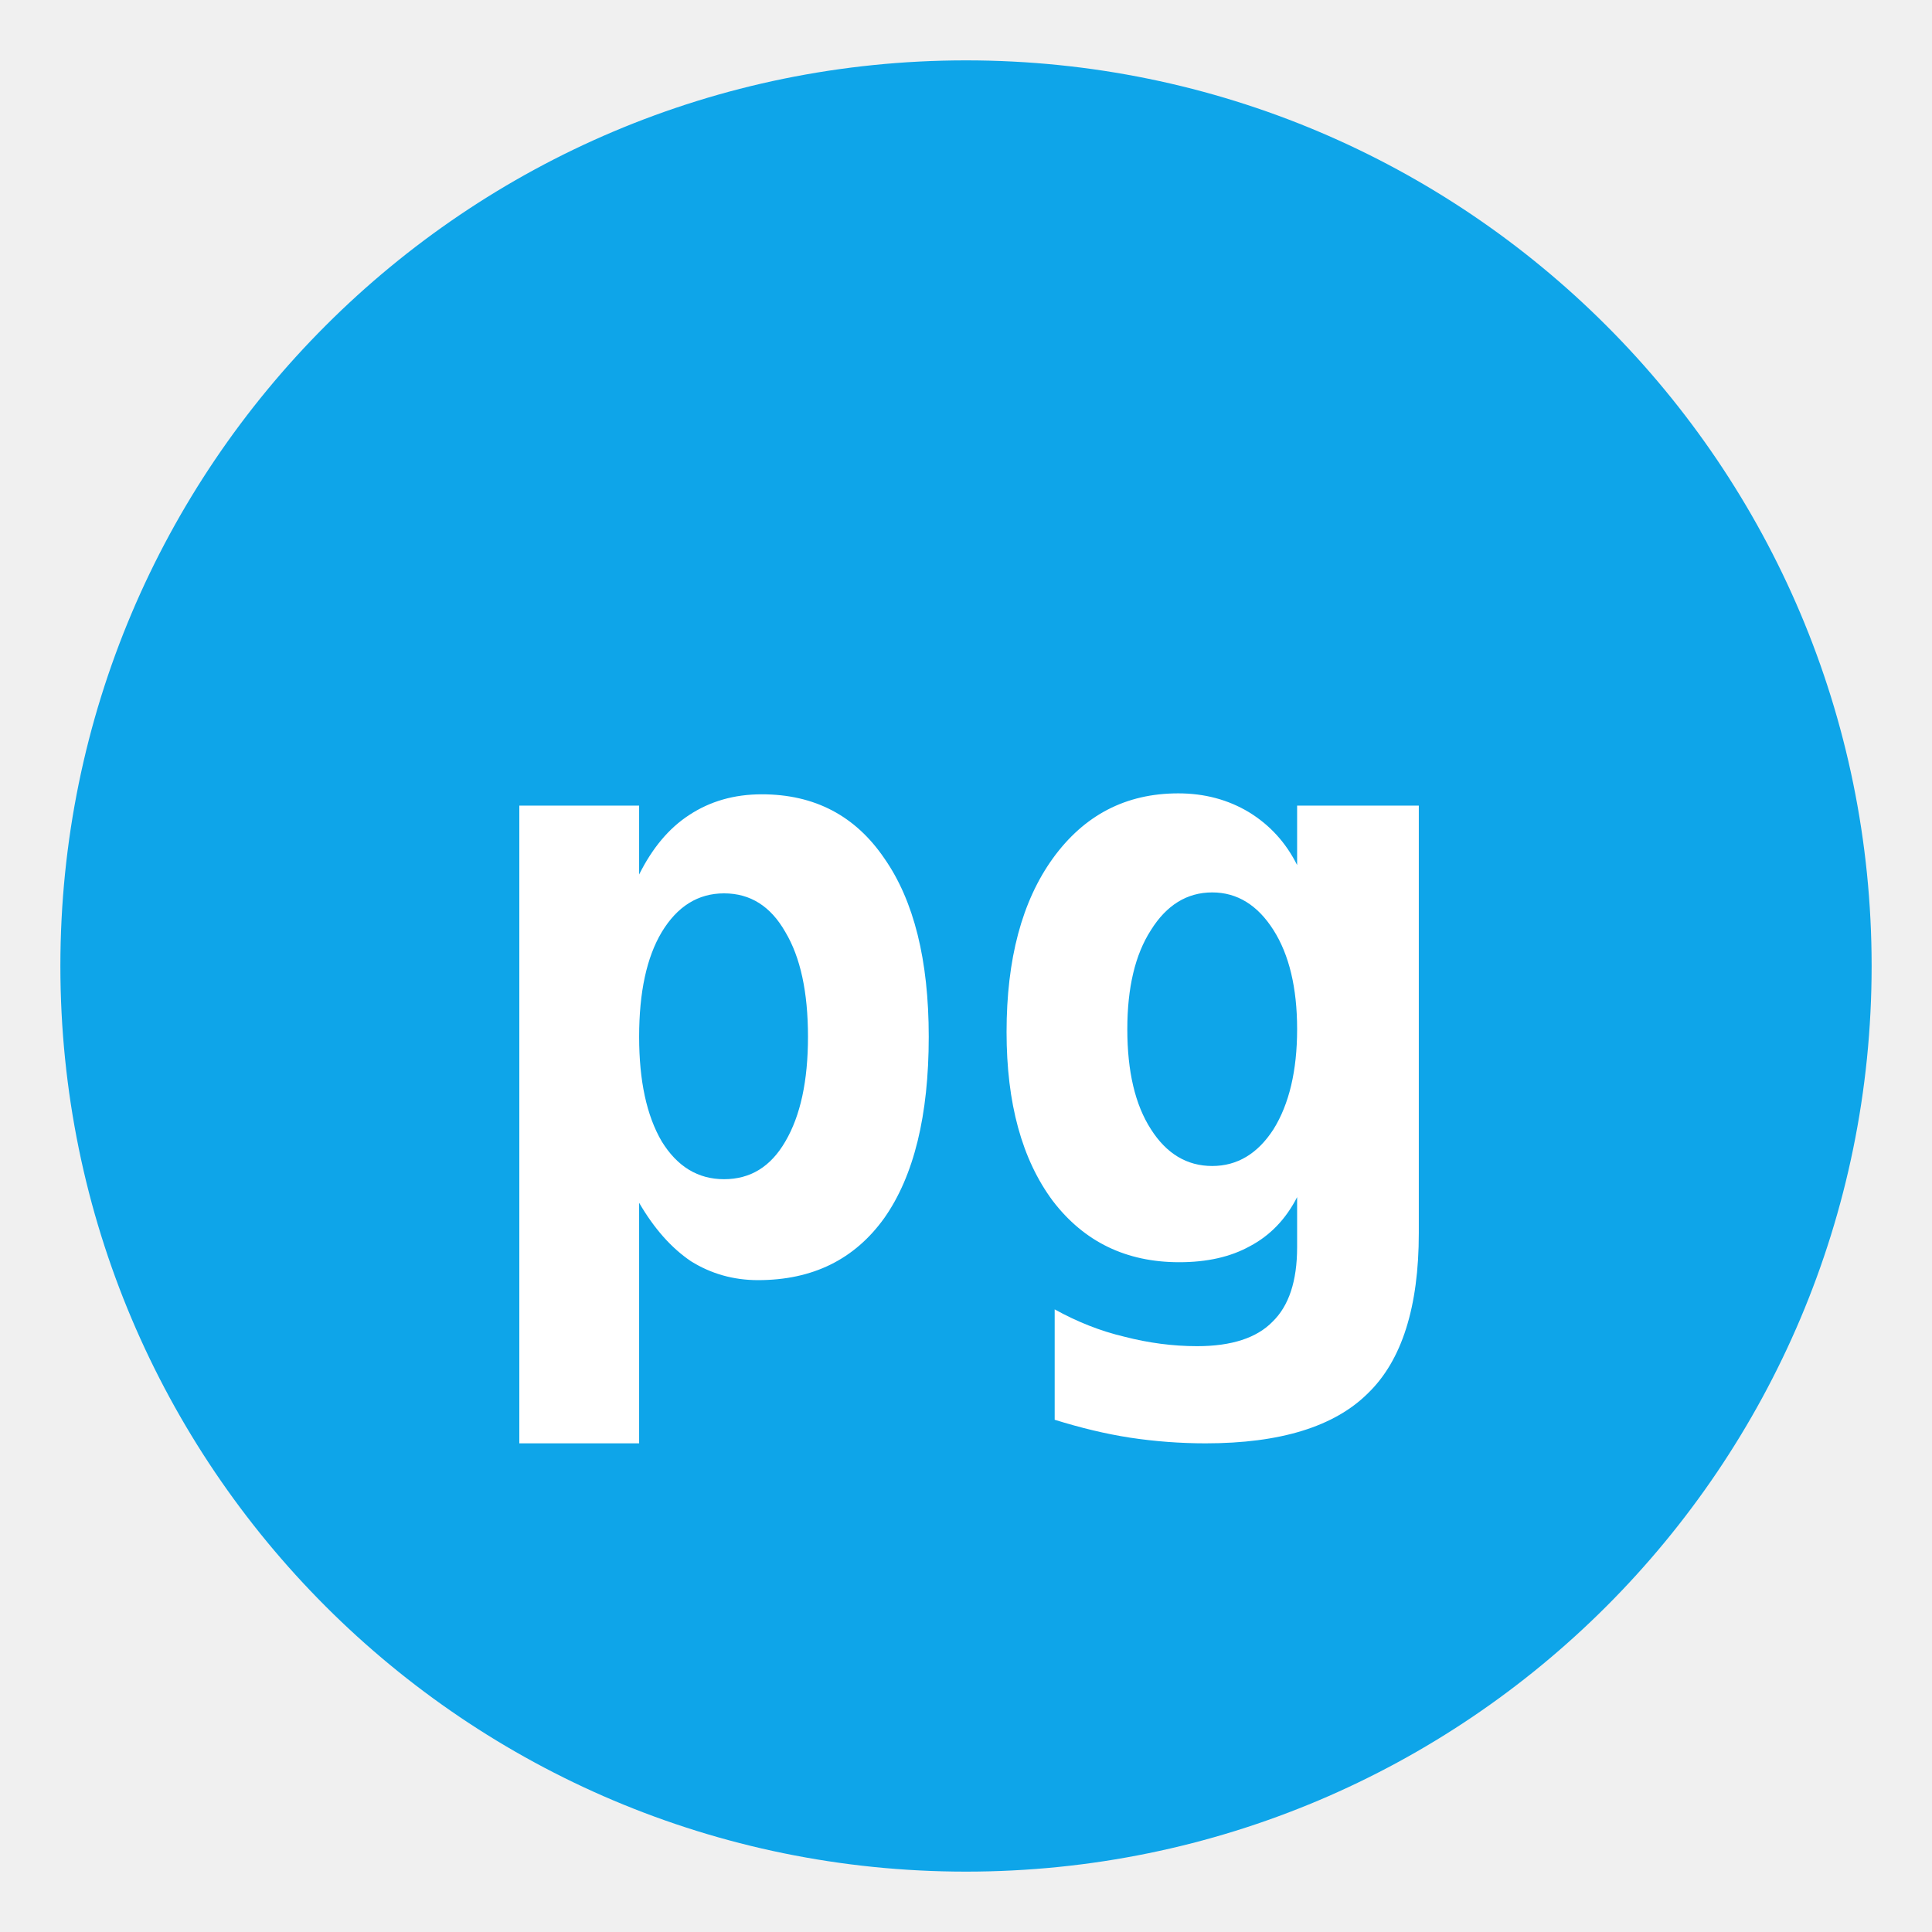
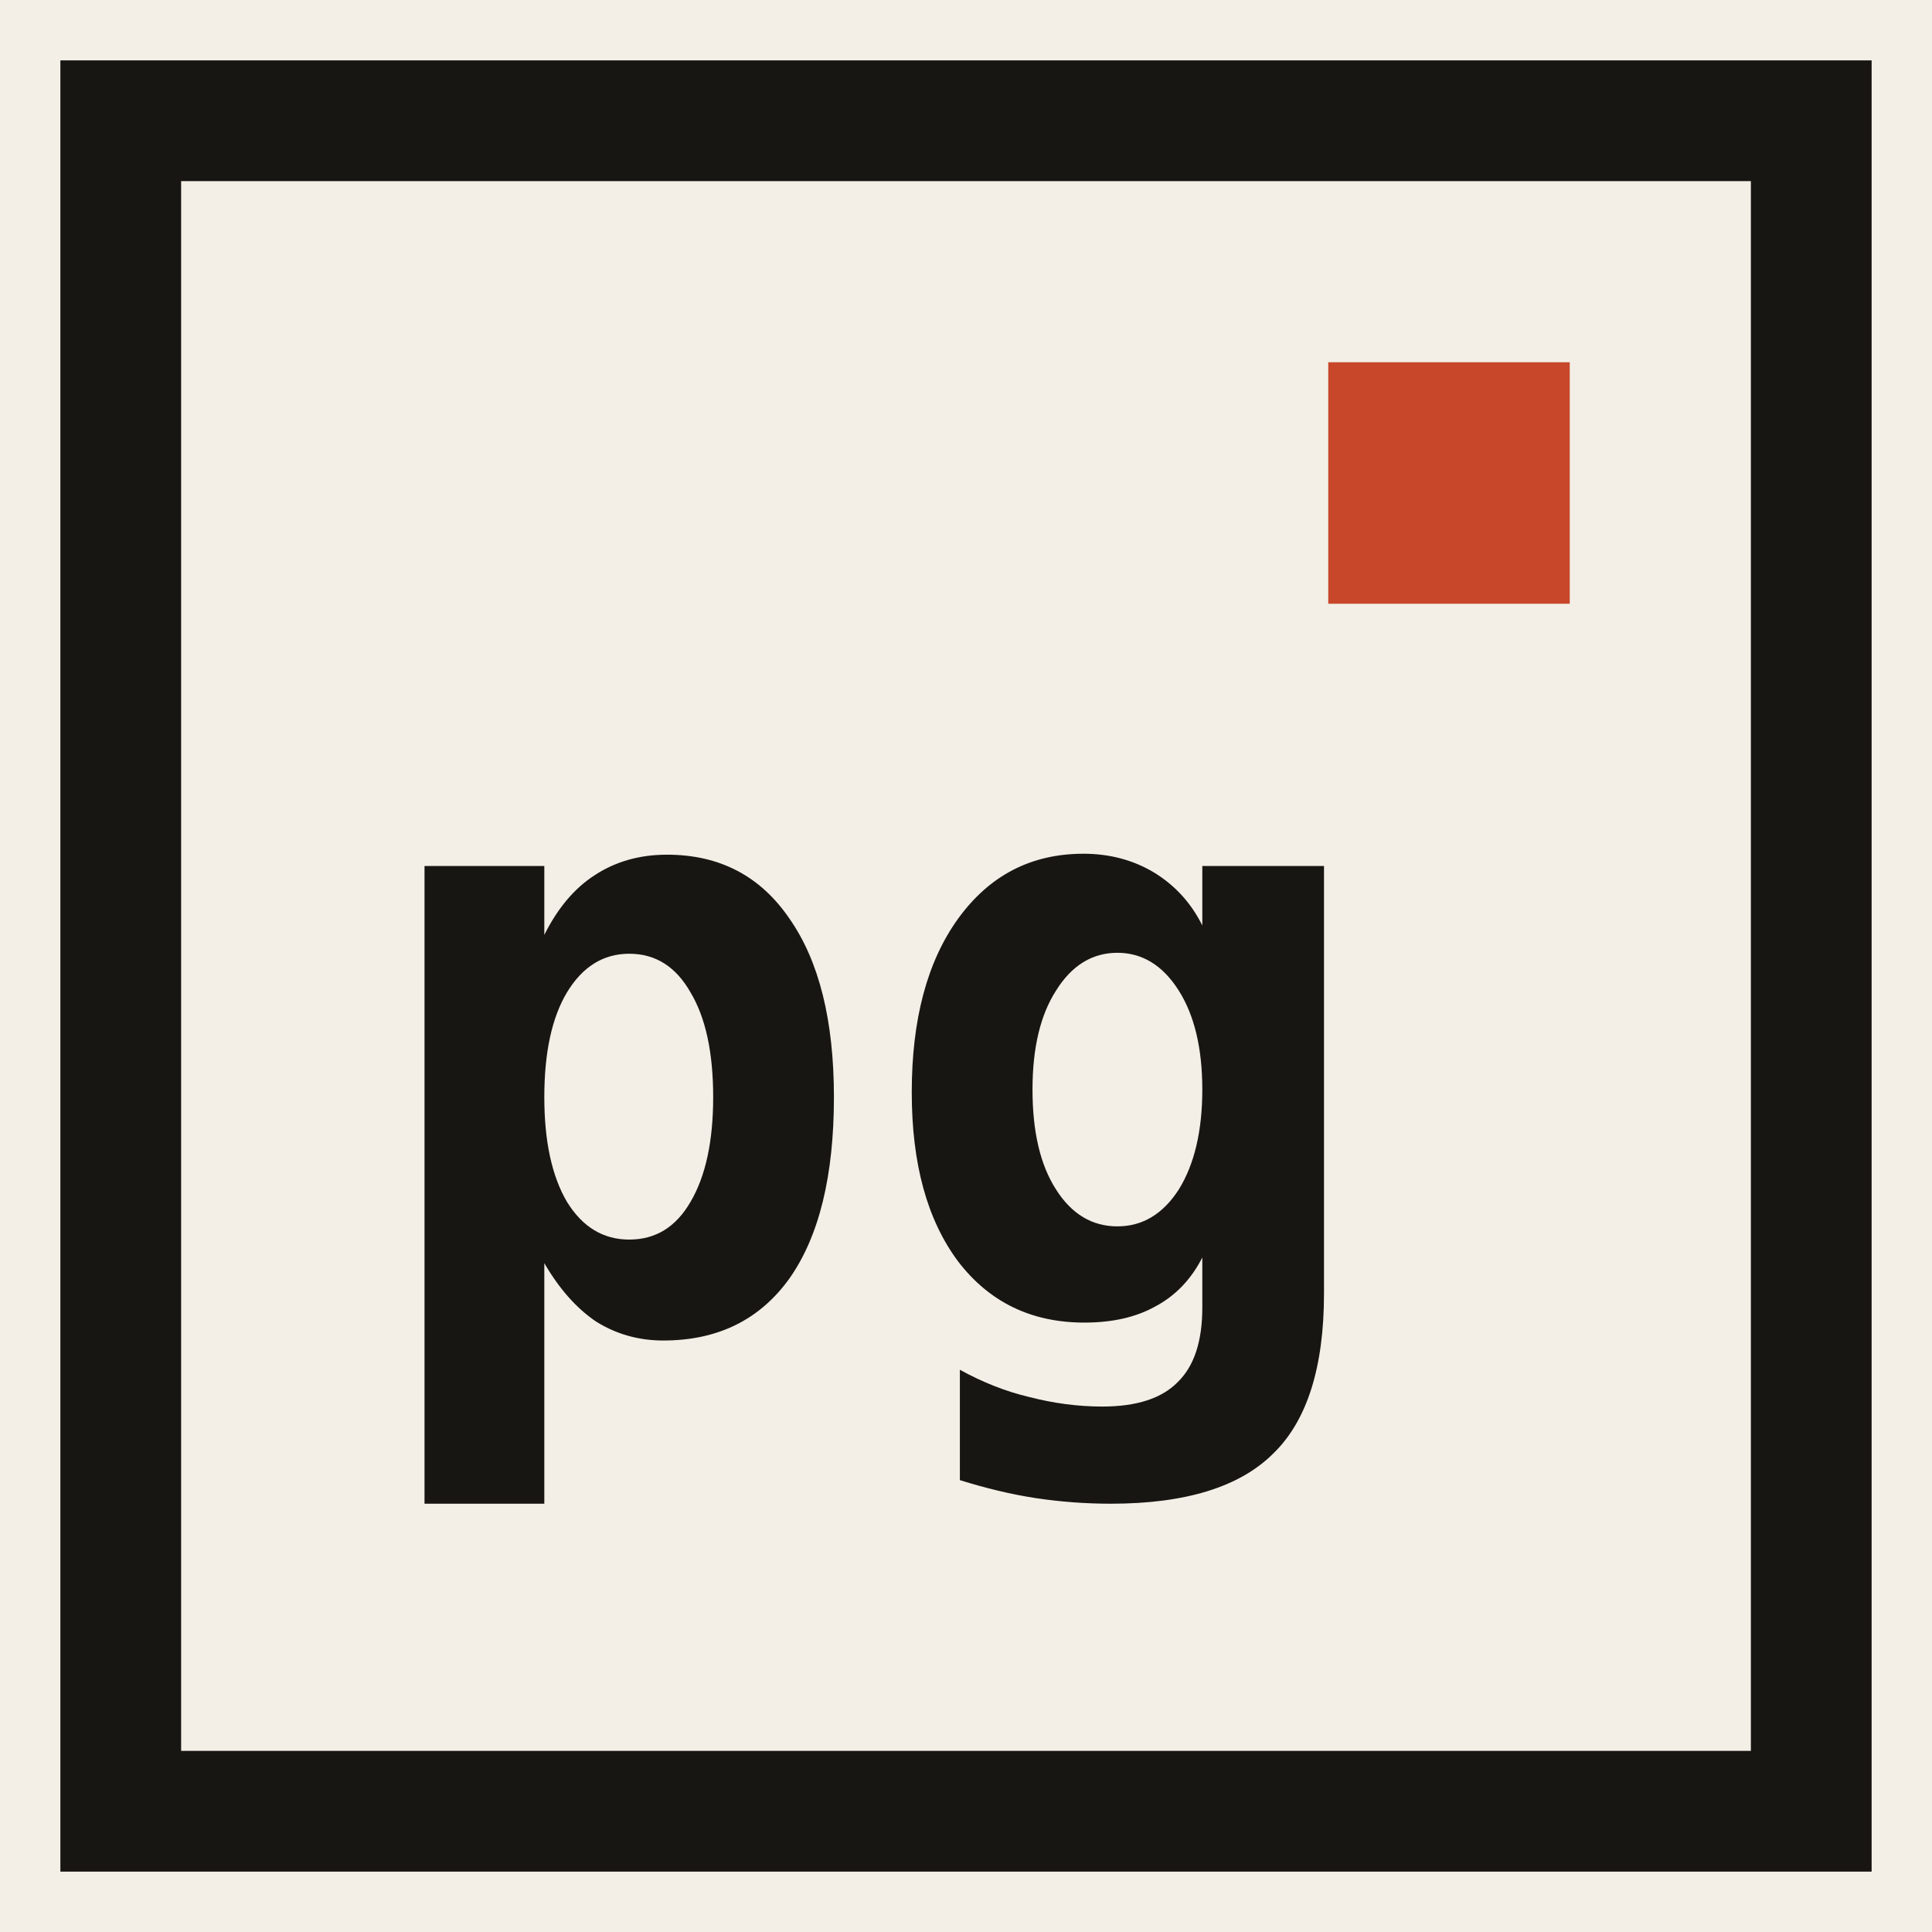
<svg xmlns="http://www.w3.org/2000/svg" viewBox="0 0 32 32">
-   <circle cx="16" cy="16" r="15" fill="#0ea5e9" />
-   <text x="16" y="21" text-anchor="middle" font-family="ui-monospace,Menlo,monospace" font-size="14" font-weight="700" fill="#fff">pg</text>
+   <rect width="32" height="32" fill="#f3efe6" />
+   <rect x="2" y="2" width="28" height="28" fill="none" stroke="#181613" stroke-width="2" />
+   <rect x="22" y="6" width="4" height="4" fill="#c8472b" />
+   <text x="6" y="22" font-family="IBM Plex Mono, ui-monospace, monospace" font-size="14" font-weight="700" fill="#181613">pg</text>
</svg>
